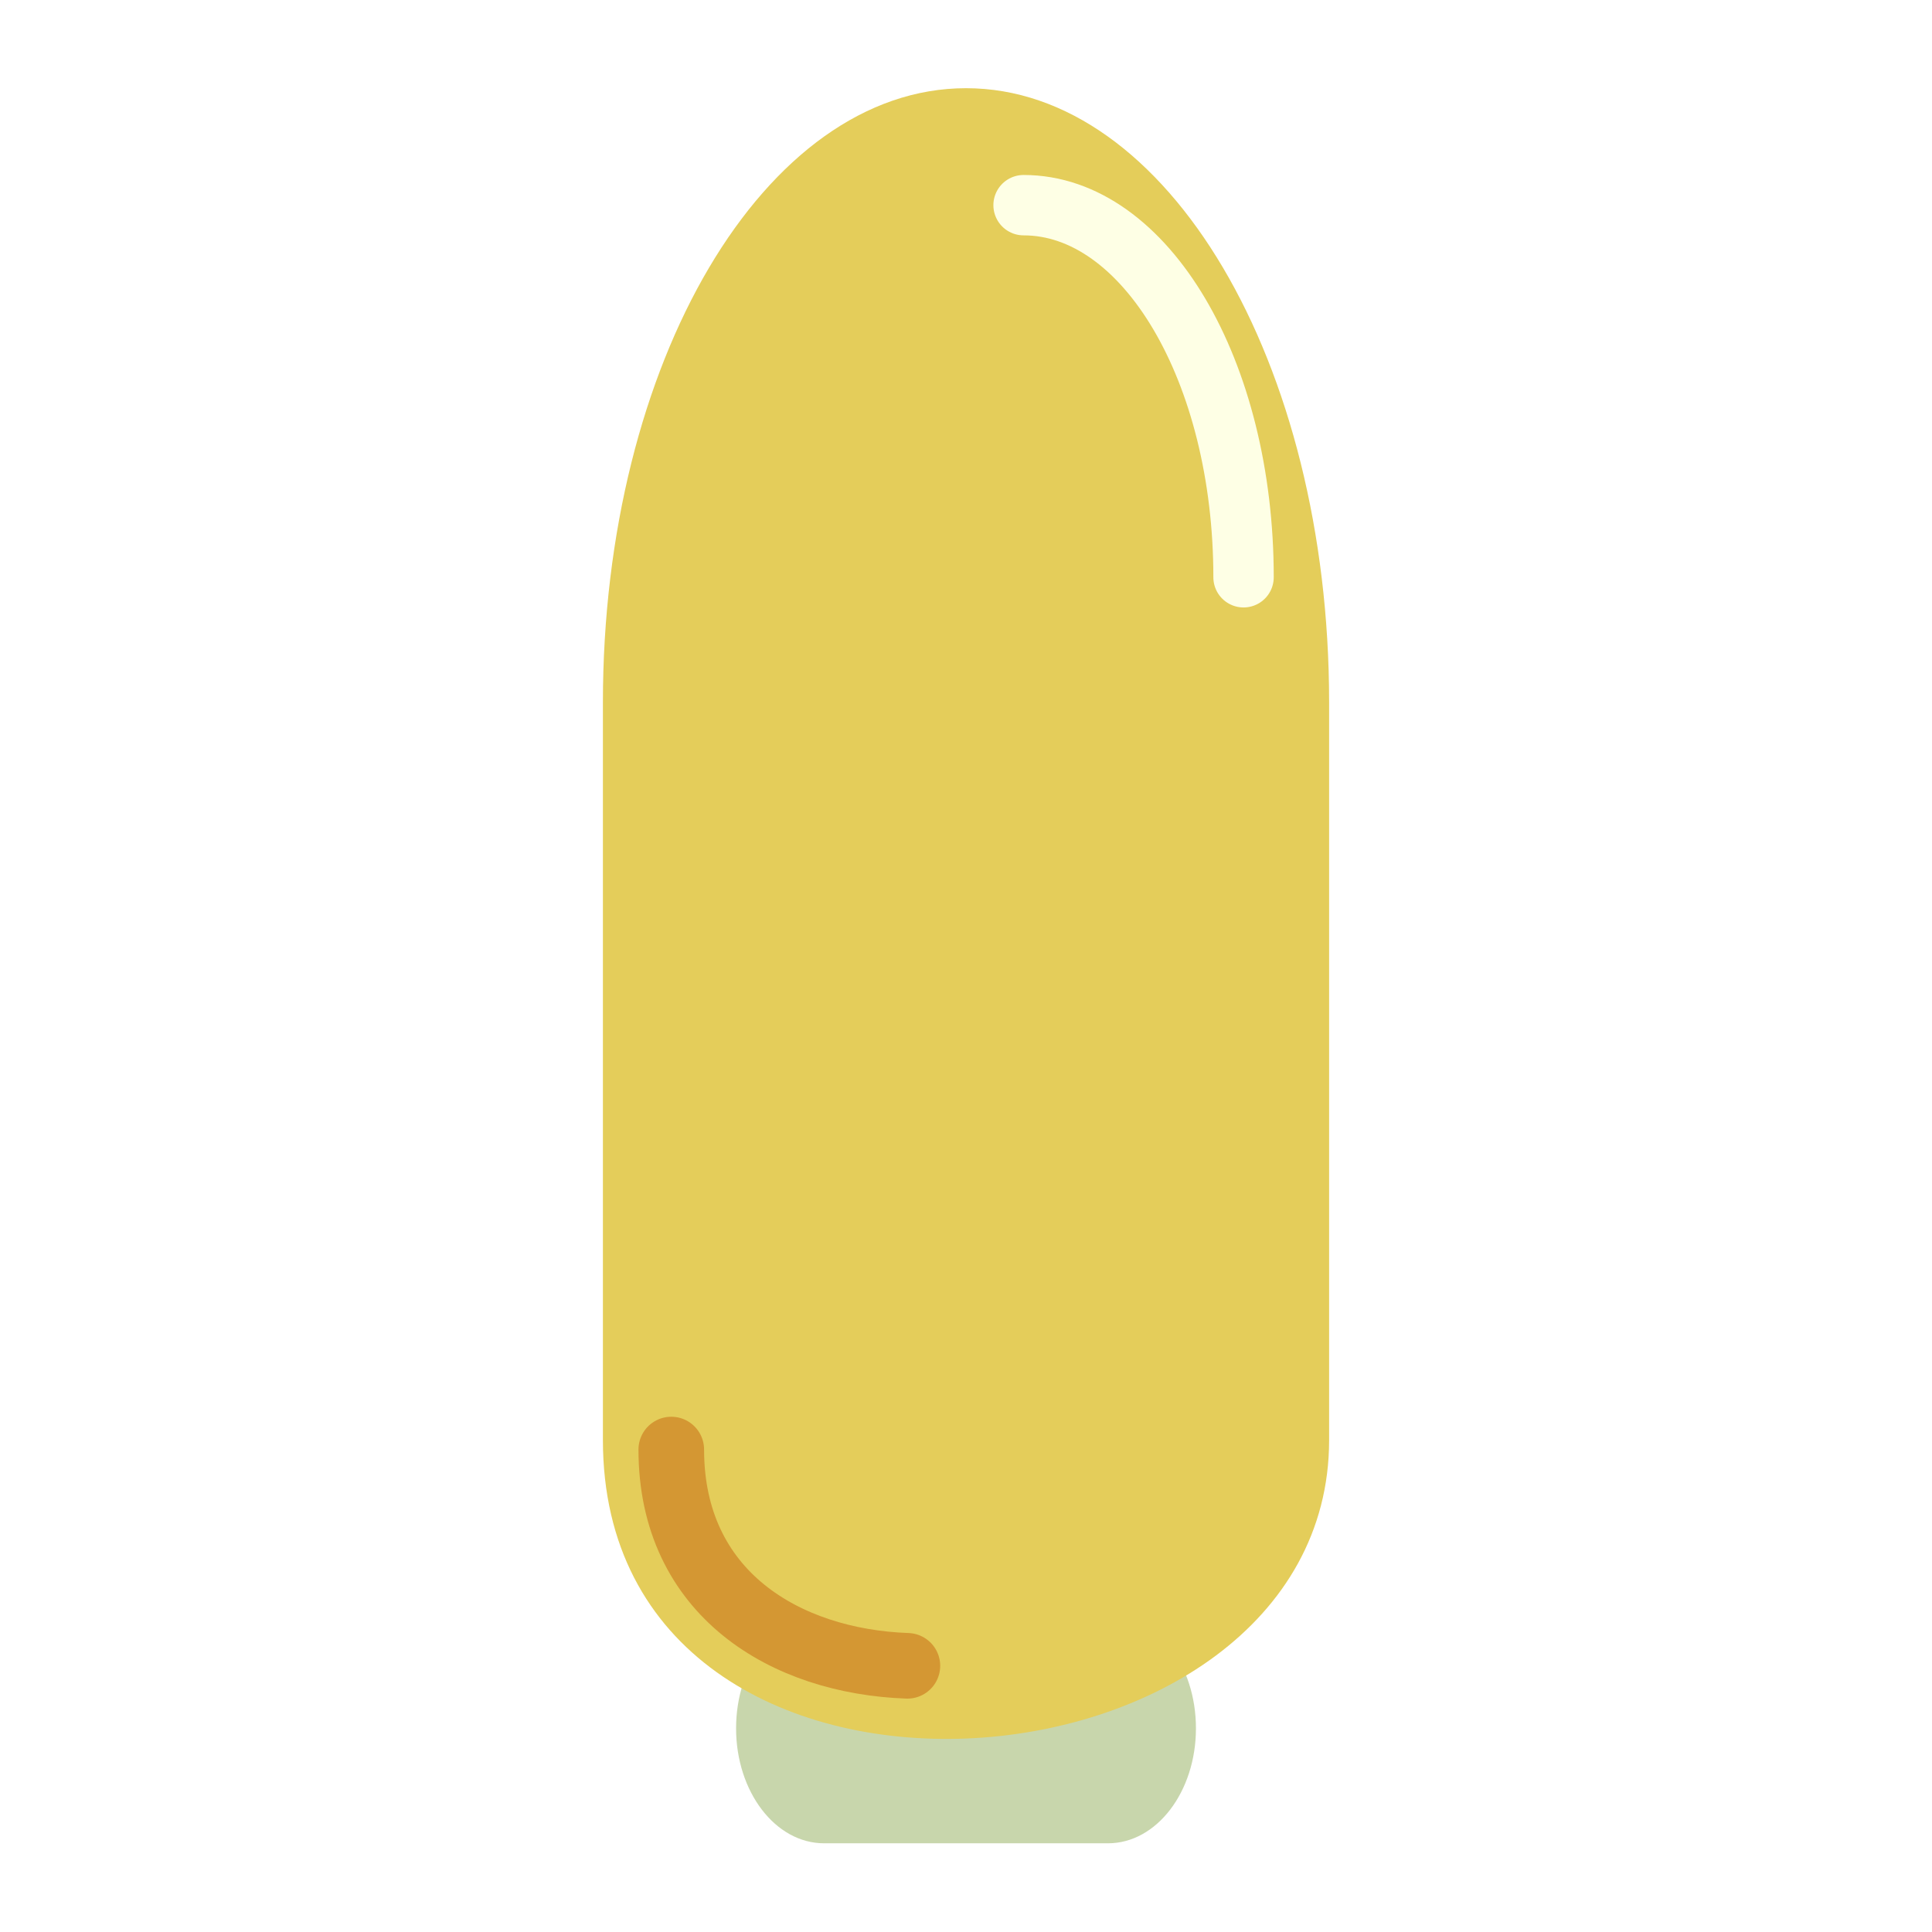
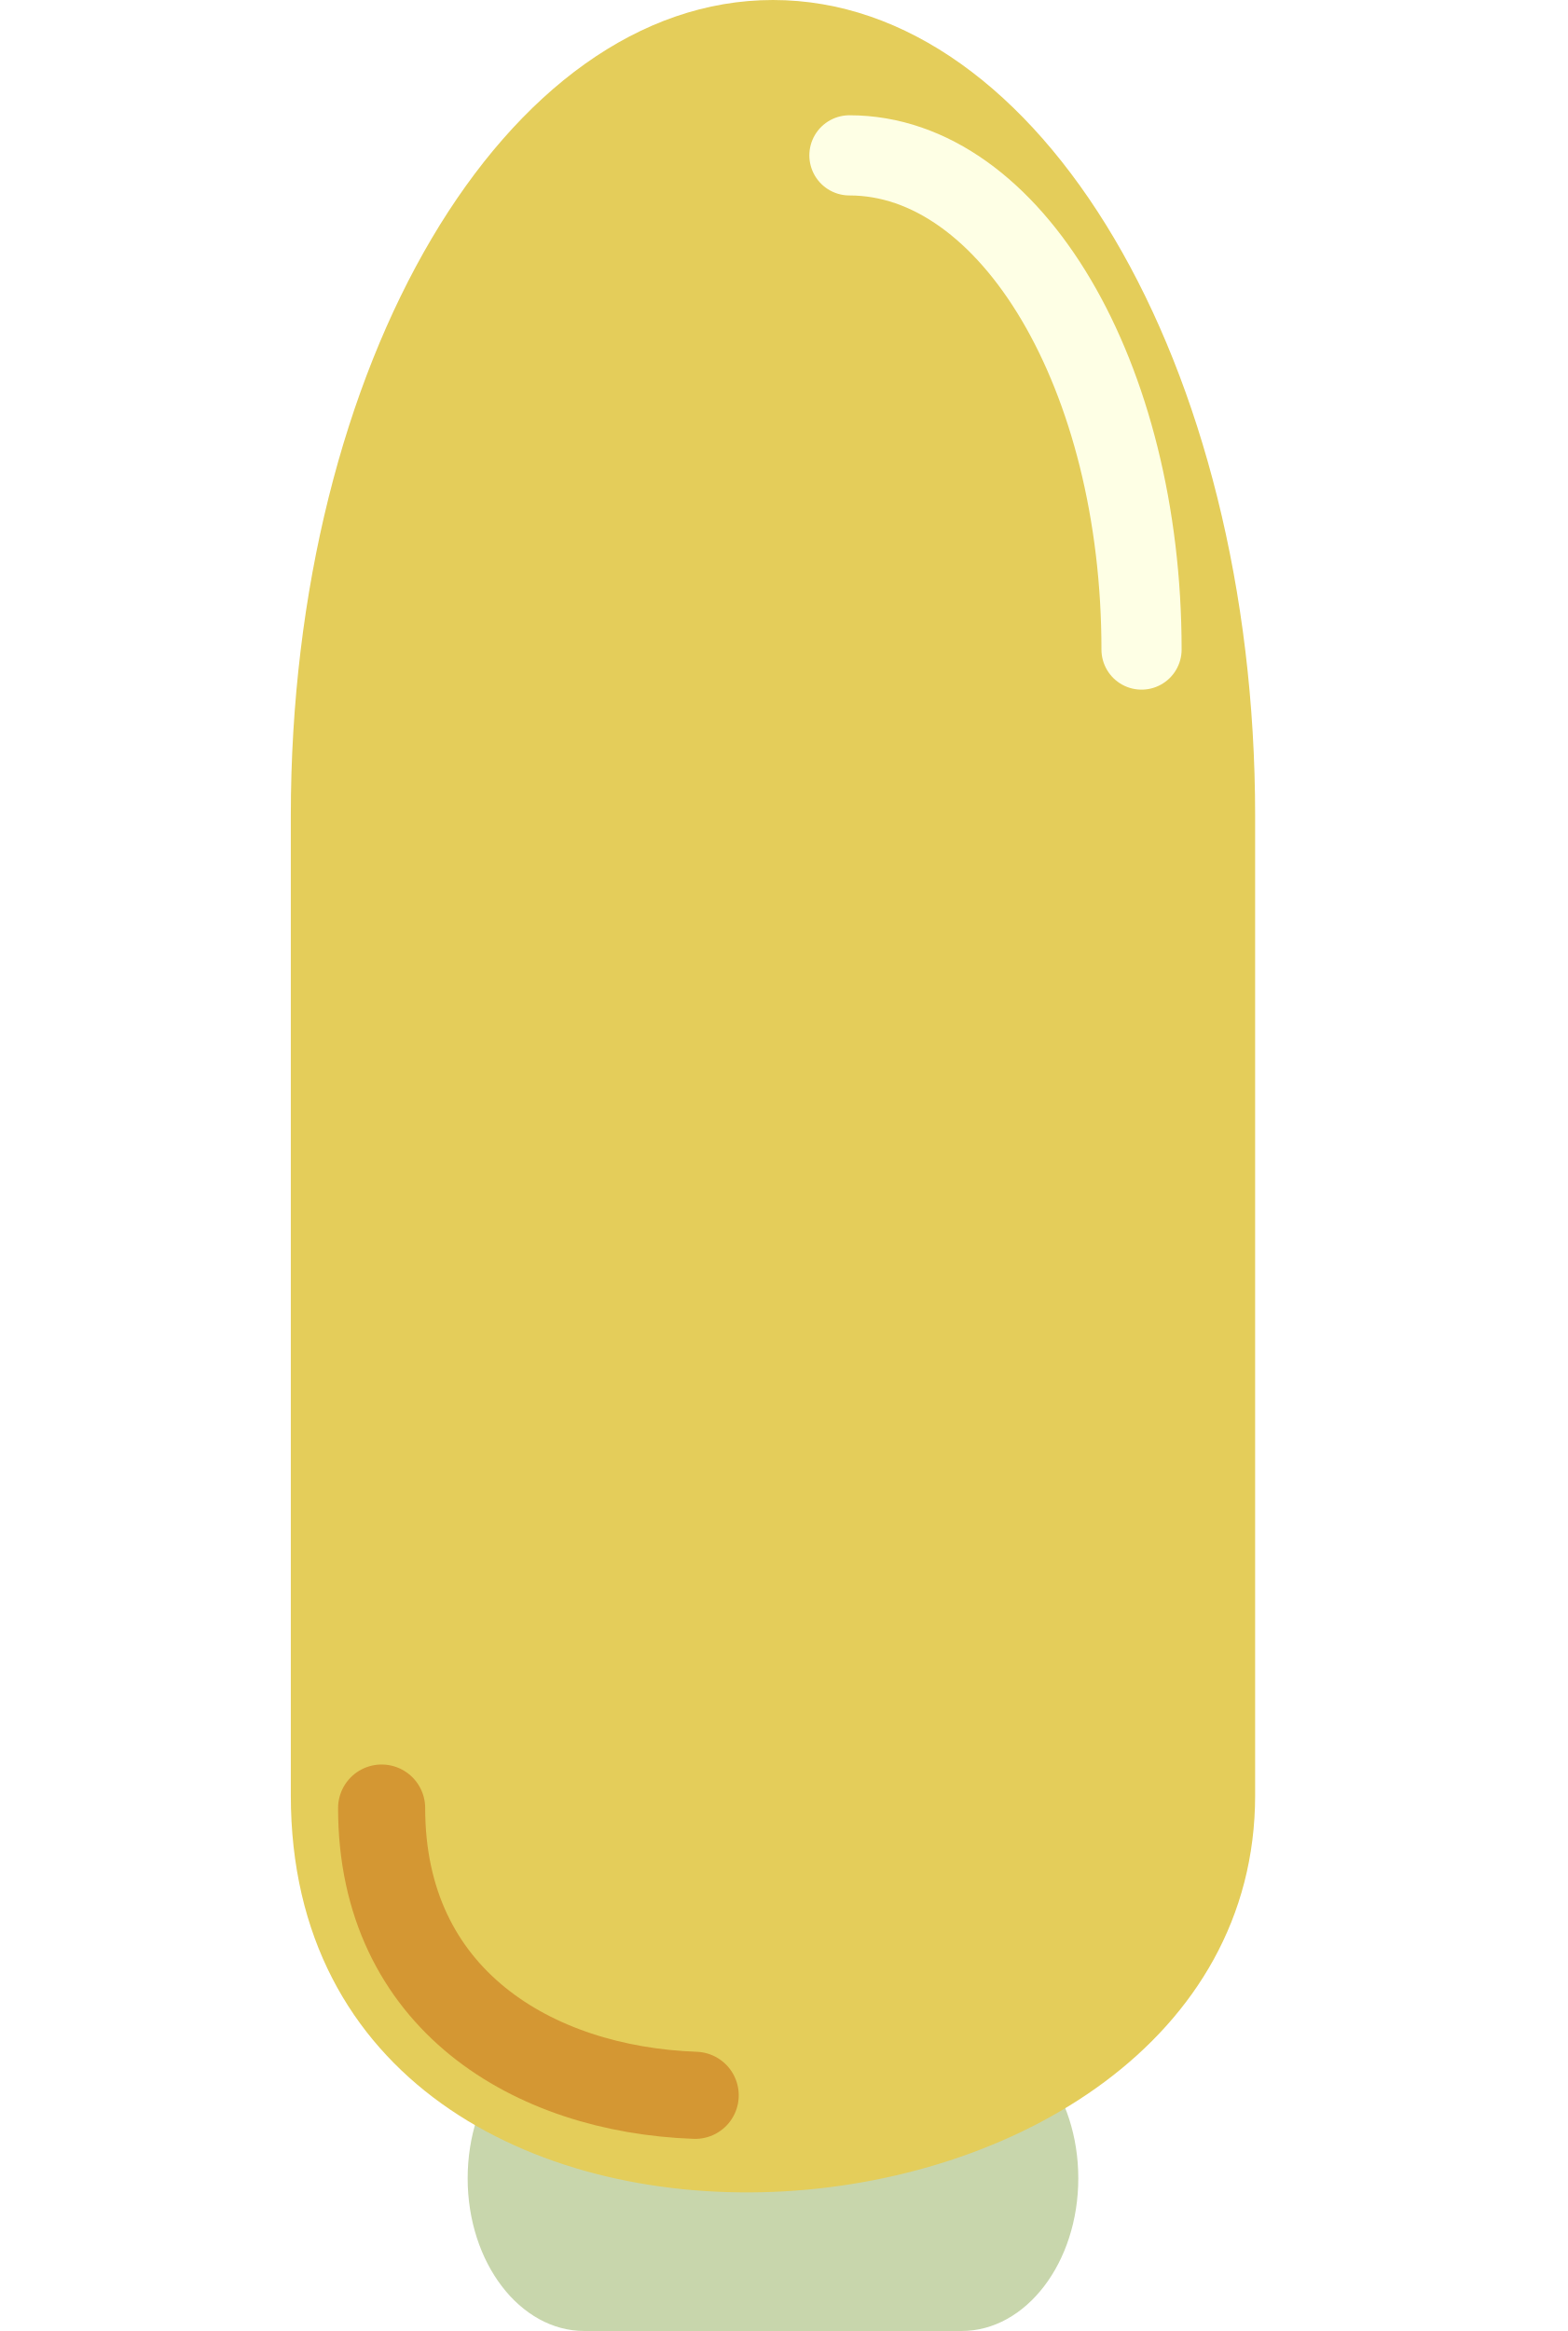
- <svg xmlns="http://www.w3.org/2000/svg" width="256" height="256" viewBox="0 0 67.733 67.733" version="1.1" id="svg1">
+ <svg xmlns="http://www.w3.org/2000/svg" width="1016.583" height="1511.617" viewBox="0 0 268.971 399.949" version="1.1" id="svg1">
  <defs id="defs1" />
-   <g id="layer1">
-     <rect style="fill:#c8d6ac;stroke:none;stroke-width:4.202;stroke-linecap:round;stroke-linejoin:round;paint-order:stroke fill markers" id="rect2" width="16.122" height="8.061" x="25.806" y="56.562" rx="3.082" ry="8.061" />
-     <path id="rect1" style="fill:#e4cd5a;stroke-width:3.175;stroke-linecap:round;stroke-linejoin:round;paint-order:stroke fill markers" d="m 33.867,3.092 c 7.052,0 12.73,9.604 12.73,21.533 v 25.858 c 0,12.945 -25.46,14.968 -25.46,0 V 24.625 c 0,-11.929 5.678,-21.533 12.73,-21.533 z" />
-     <path d="m 35.885,7.193 c 4.272,0 7.712,5.818 7.712,13.045" style="fill:none;stroke:#feffe5;stroke-width:2.117;stroke-linecap:round;stroke-linejoin:round;paint-order:stroke fill markers;stroke-dasharray:none" id="path1" />
-     <path id="path1-8" style="fill:none;stroke:#d49733;stroke-width:2.3;stroke-linecap:round;stroke-linejoin:round;paint-order:stroke fill markers" d="m 23.534,50.819 c 0,5.051 4.003,7.429 8.278,7.582" />
+   <g id="layer1" transform="translate(100.3365,166.1167)">
+     <rect style="display:inline;fill:#c8d6ac;stroke:none;stroke-width:27.314;stroke-linecap:round;stroke-linejoin:round;paint-order:stroke fill markers" id="rect2" width="104.792" height="52.396" x="-20.082" y="181.436" rx="20.034" ry="52.396" />
+     <path id="rect1" style="display:inline;fill:#e4cd5a;stroke-width:20.637;stroke-linecap:round;stroke-linejoin:round;paint-order:stroke fill markers" d="m 32.314,-166.117 c 45.84,0 82.744,62.424 82.744,139.965 V 141.926 c 0,84.144 -165.488,97.29 -165.488,0 V -26.152 c 0,-77.541 36.904,-139.965 82.744,-139.965 z" />
+     <path d="m 45.435,-139.46 c 27.77,0 50.127,37.817 50.127,84.791" style="display:inline;fill:none;stroke:#feffe5;stroke-width:13.758;stroke-linecap:round;stroke-linejoin:round;stroke-dasharray:none;paint-order:stroke fill markers" id="path1" />
+     <path id="path1-8" style="display:inline;fill:none;stroke:#d49733;stroke-width:14.947;stroke-linecap:round;stroke-linejoin:round;paint-order:stroke fill markers" d="m -34.845,144.109 c 0,32.83 26.018,48.291 53.81,49.285" />
  </g>
</svg>
